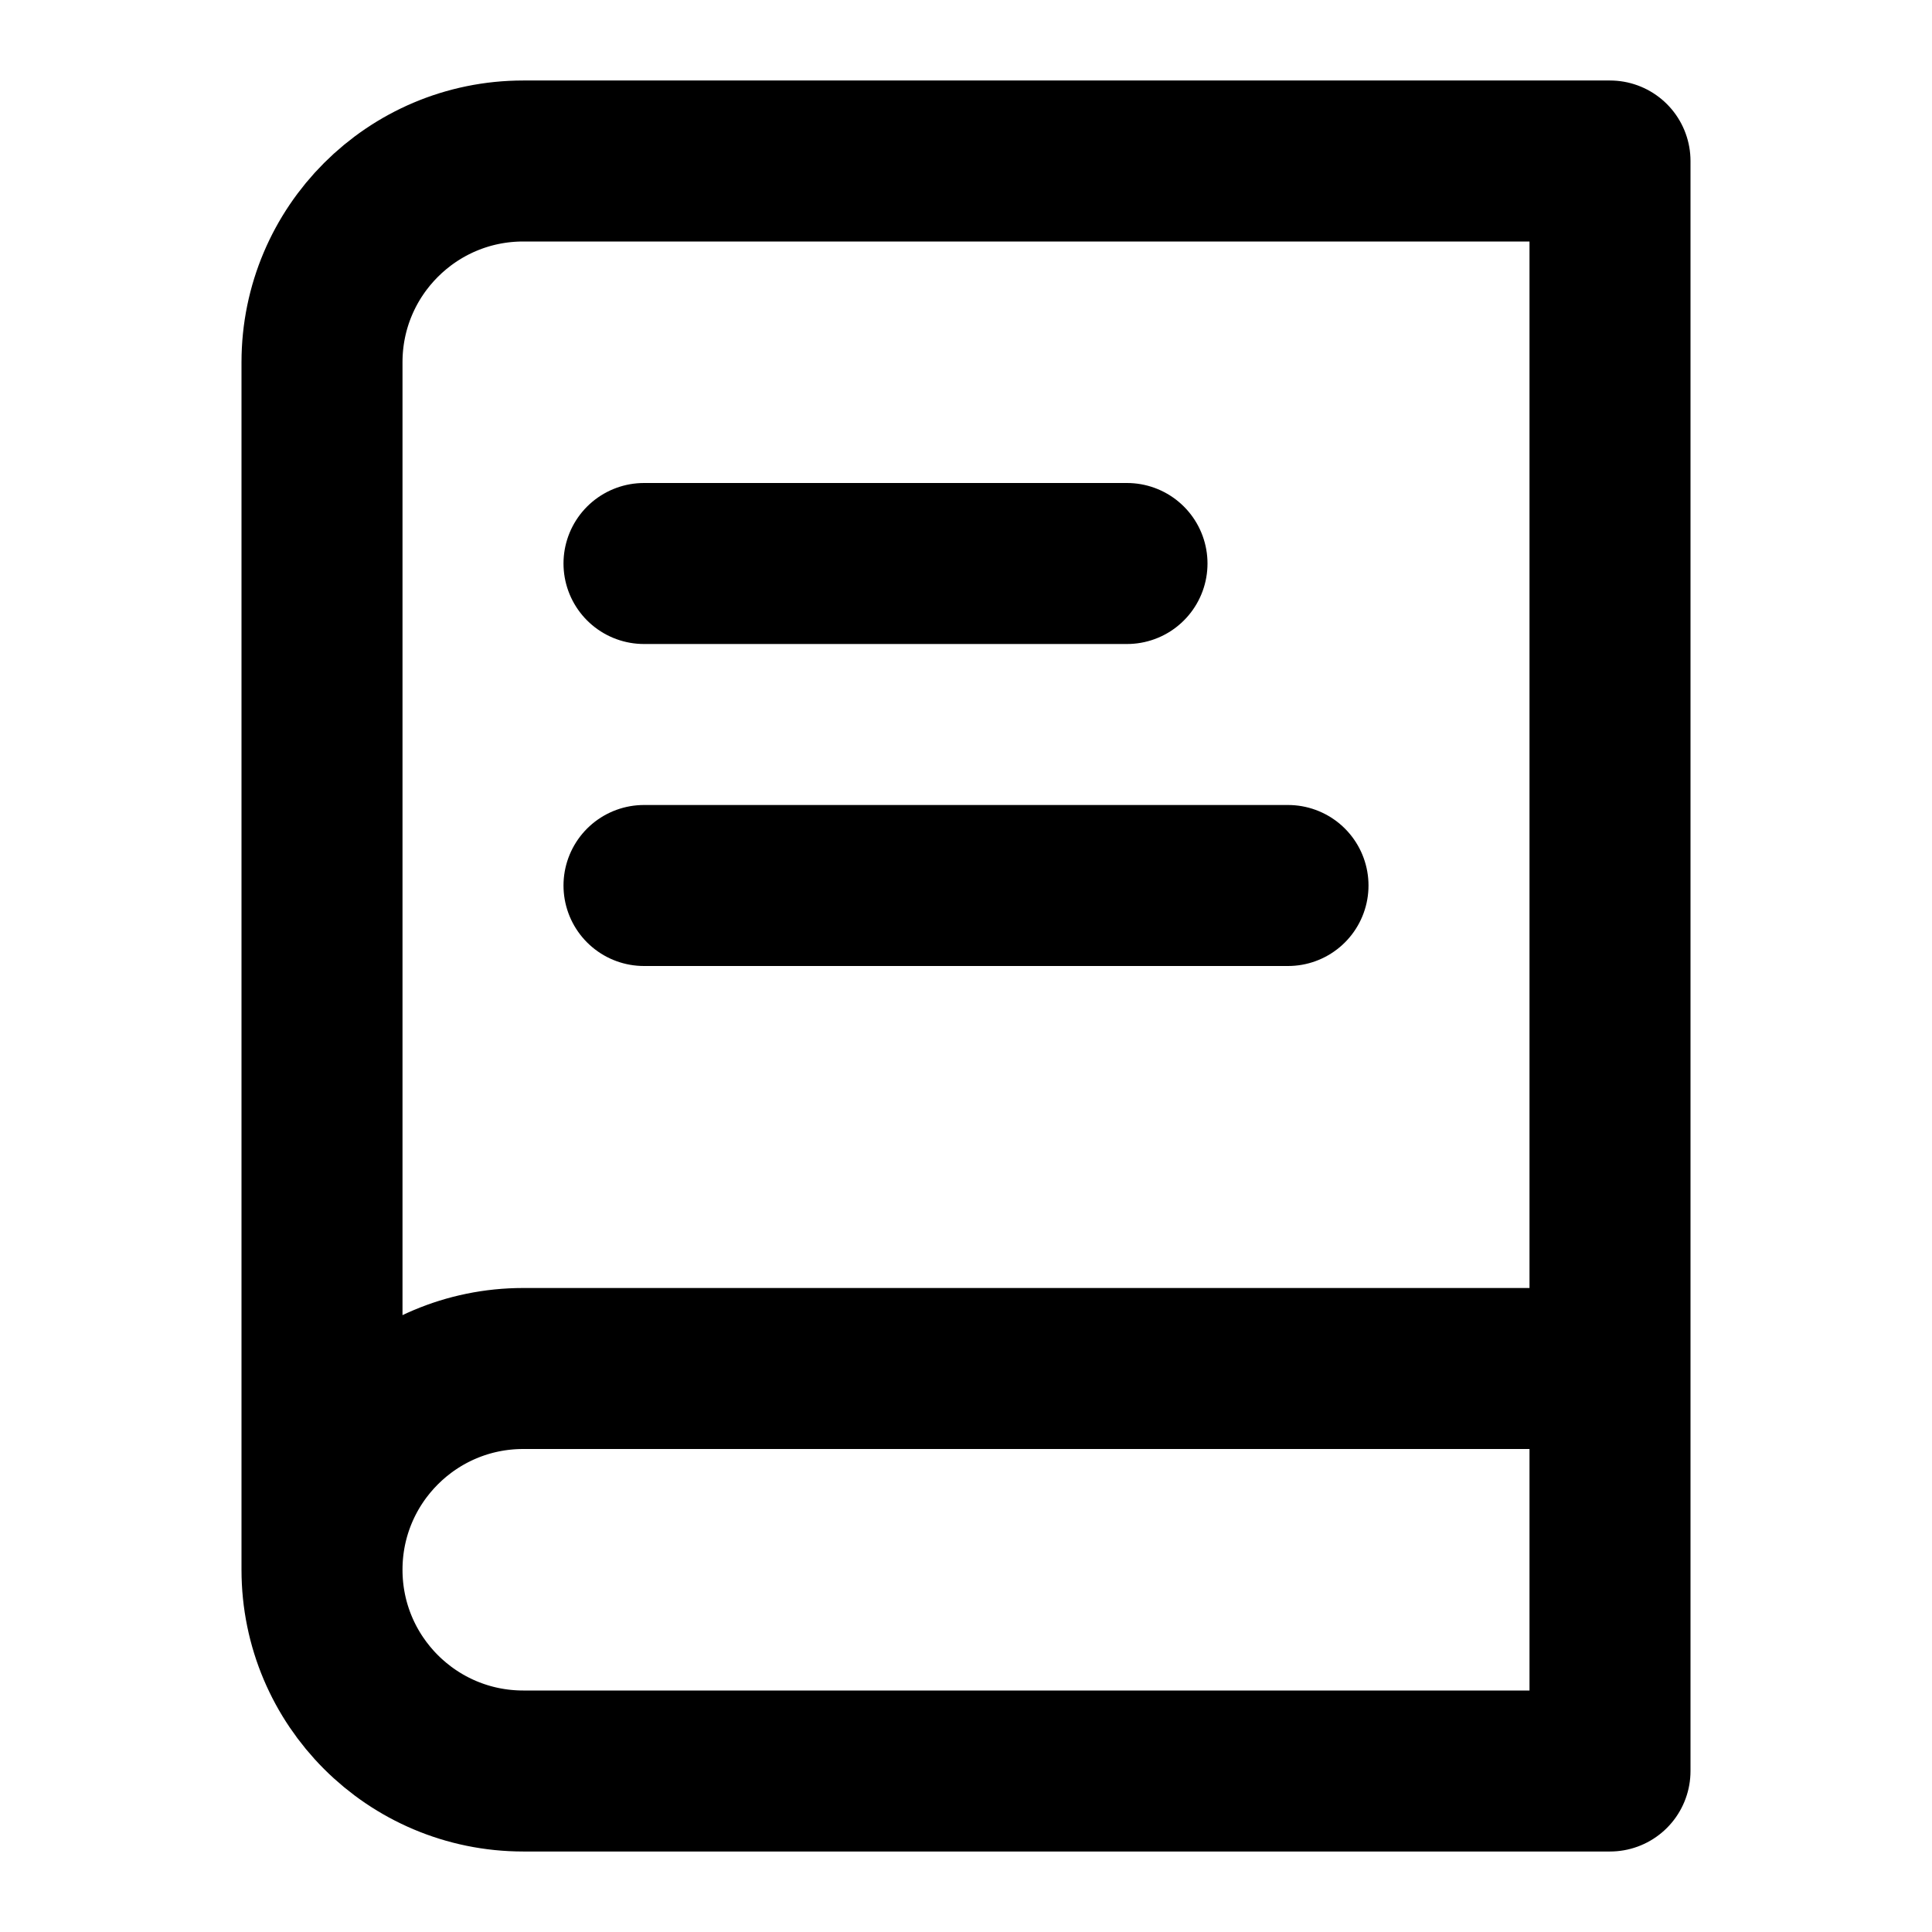
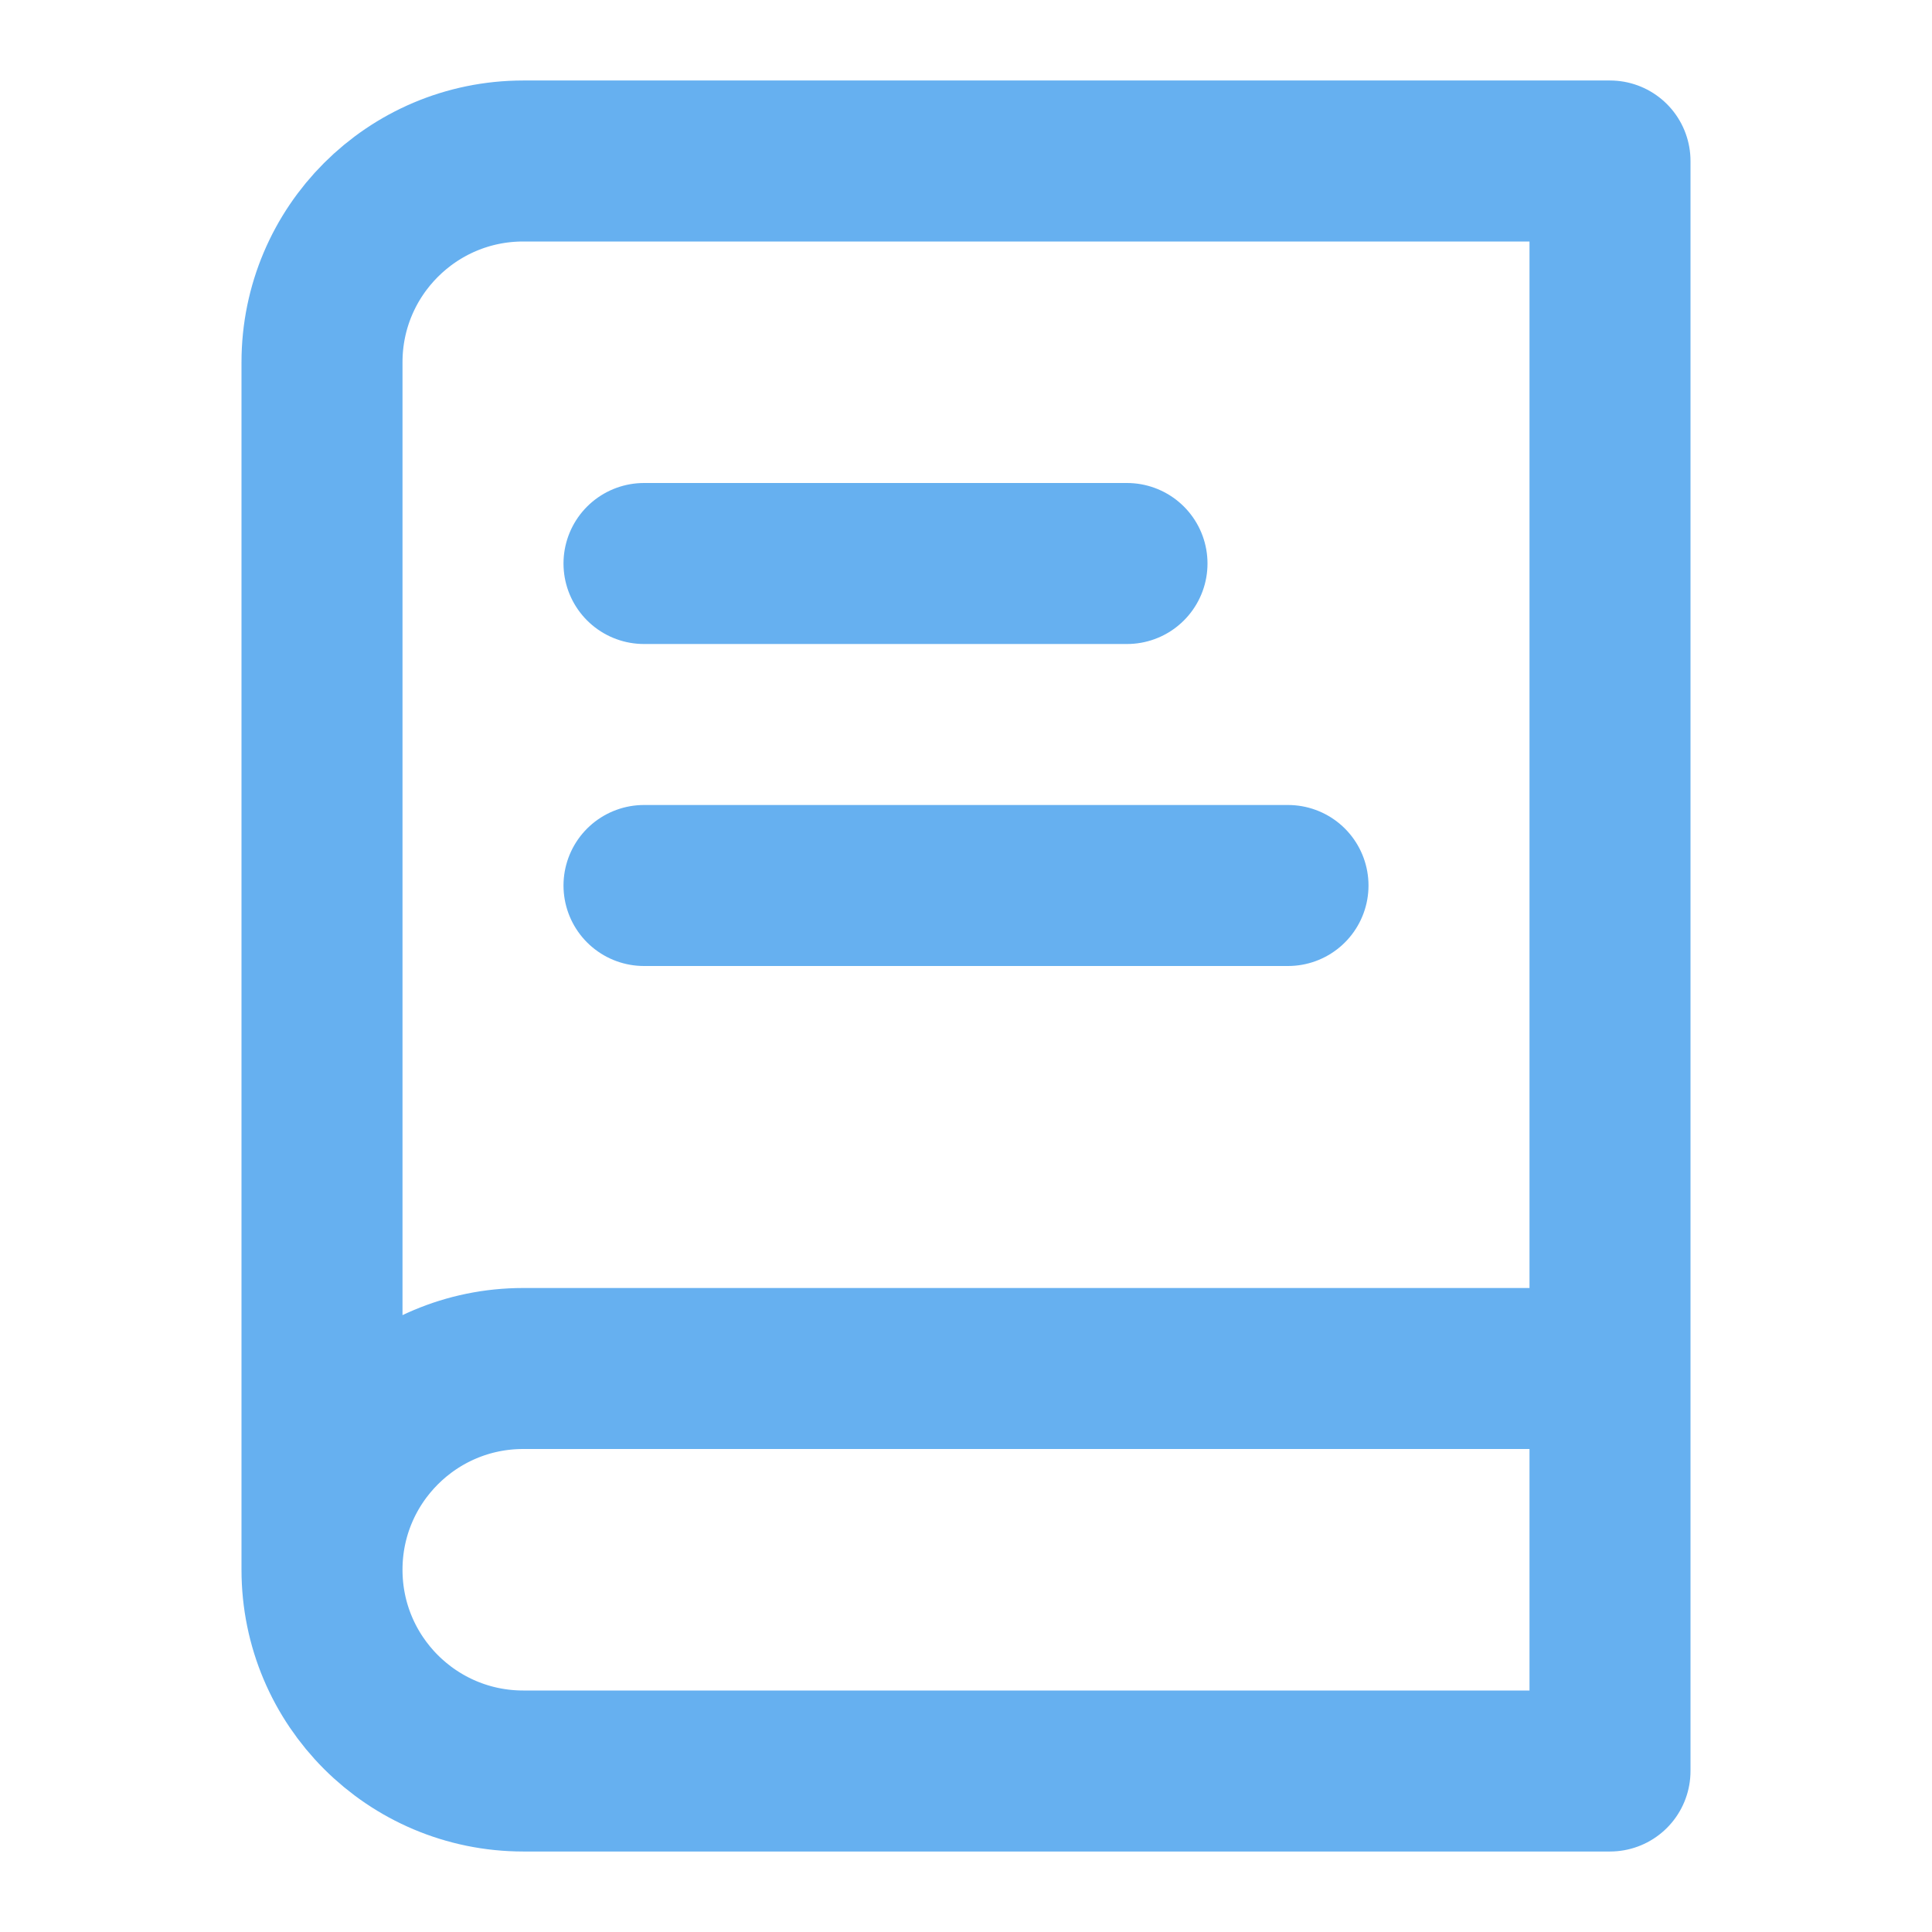
- <svg xmlns="http://www.w3.org/2000/svg" width="24" height="24" viewBox="0 0 24 24" fill="none" stroke="currentColor" stroke-width="2" stroke-linecap="round" stroke-linejoin="round" class="lucide lucide-book-text">
+ <svg xmlns="http://www.w3.org/2000/svg" width="24" height="24" viewBox="0 0 24 24" fill="none" stroke="#66b0f0" stroke-width="2" stroke-linecap="round" stroke-linejoin="round" class="lucide lucide-book-text">
  <path d="M4 19.5v-15A2.5 2.5 0 0 1 6.5 2H20v20H6.5a2.5 2.5 0 0 1 0-5H20" />
  <path d="M8 7h6" />
  <path d="M8 11h8" />
</svg>
